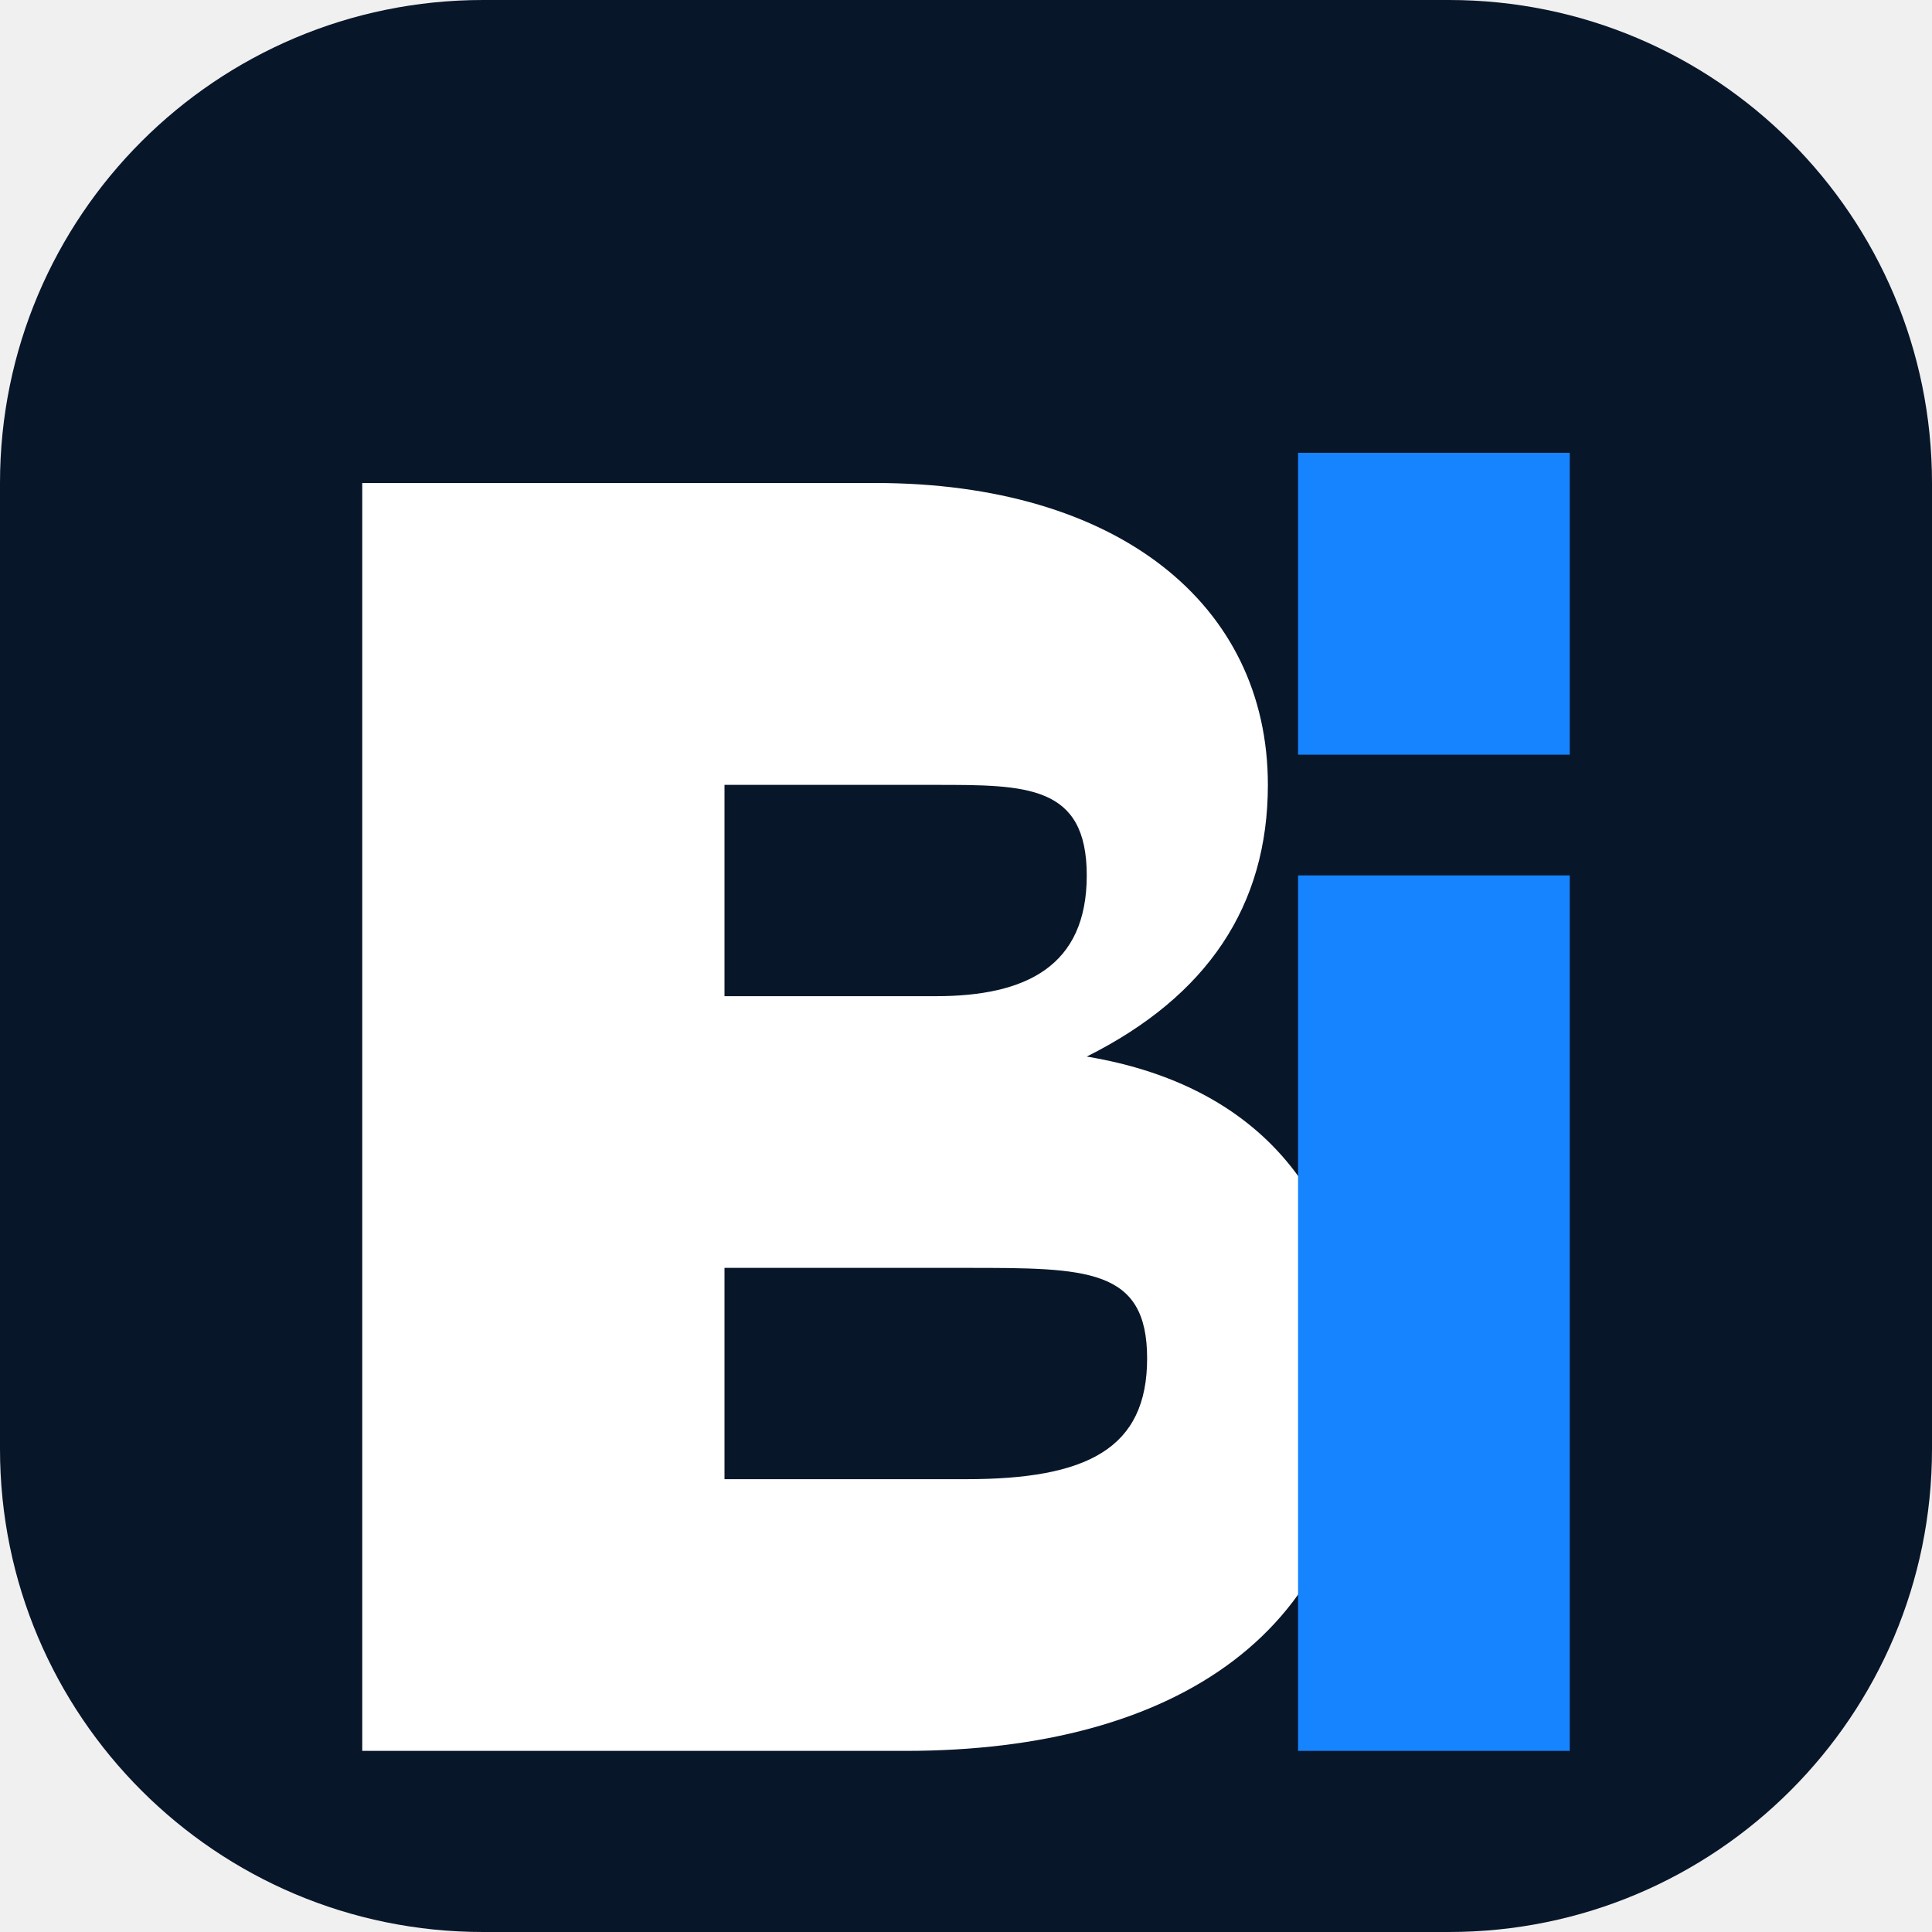
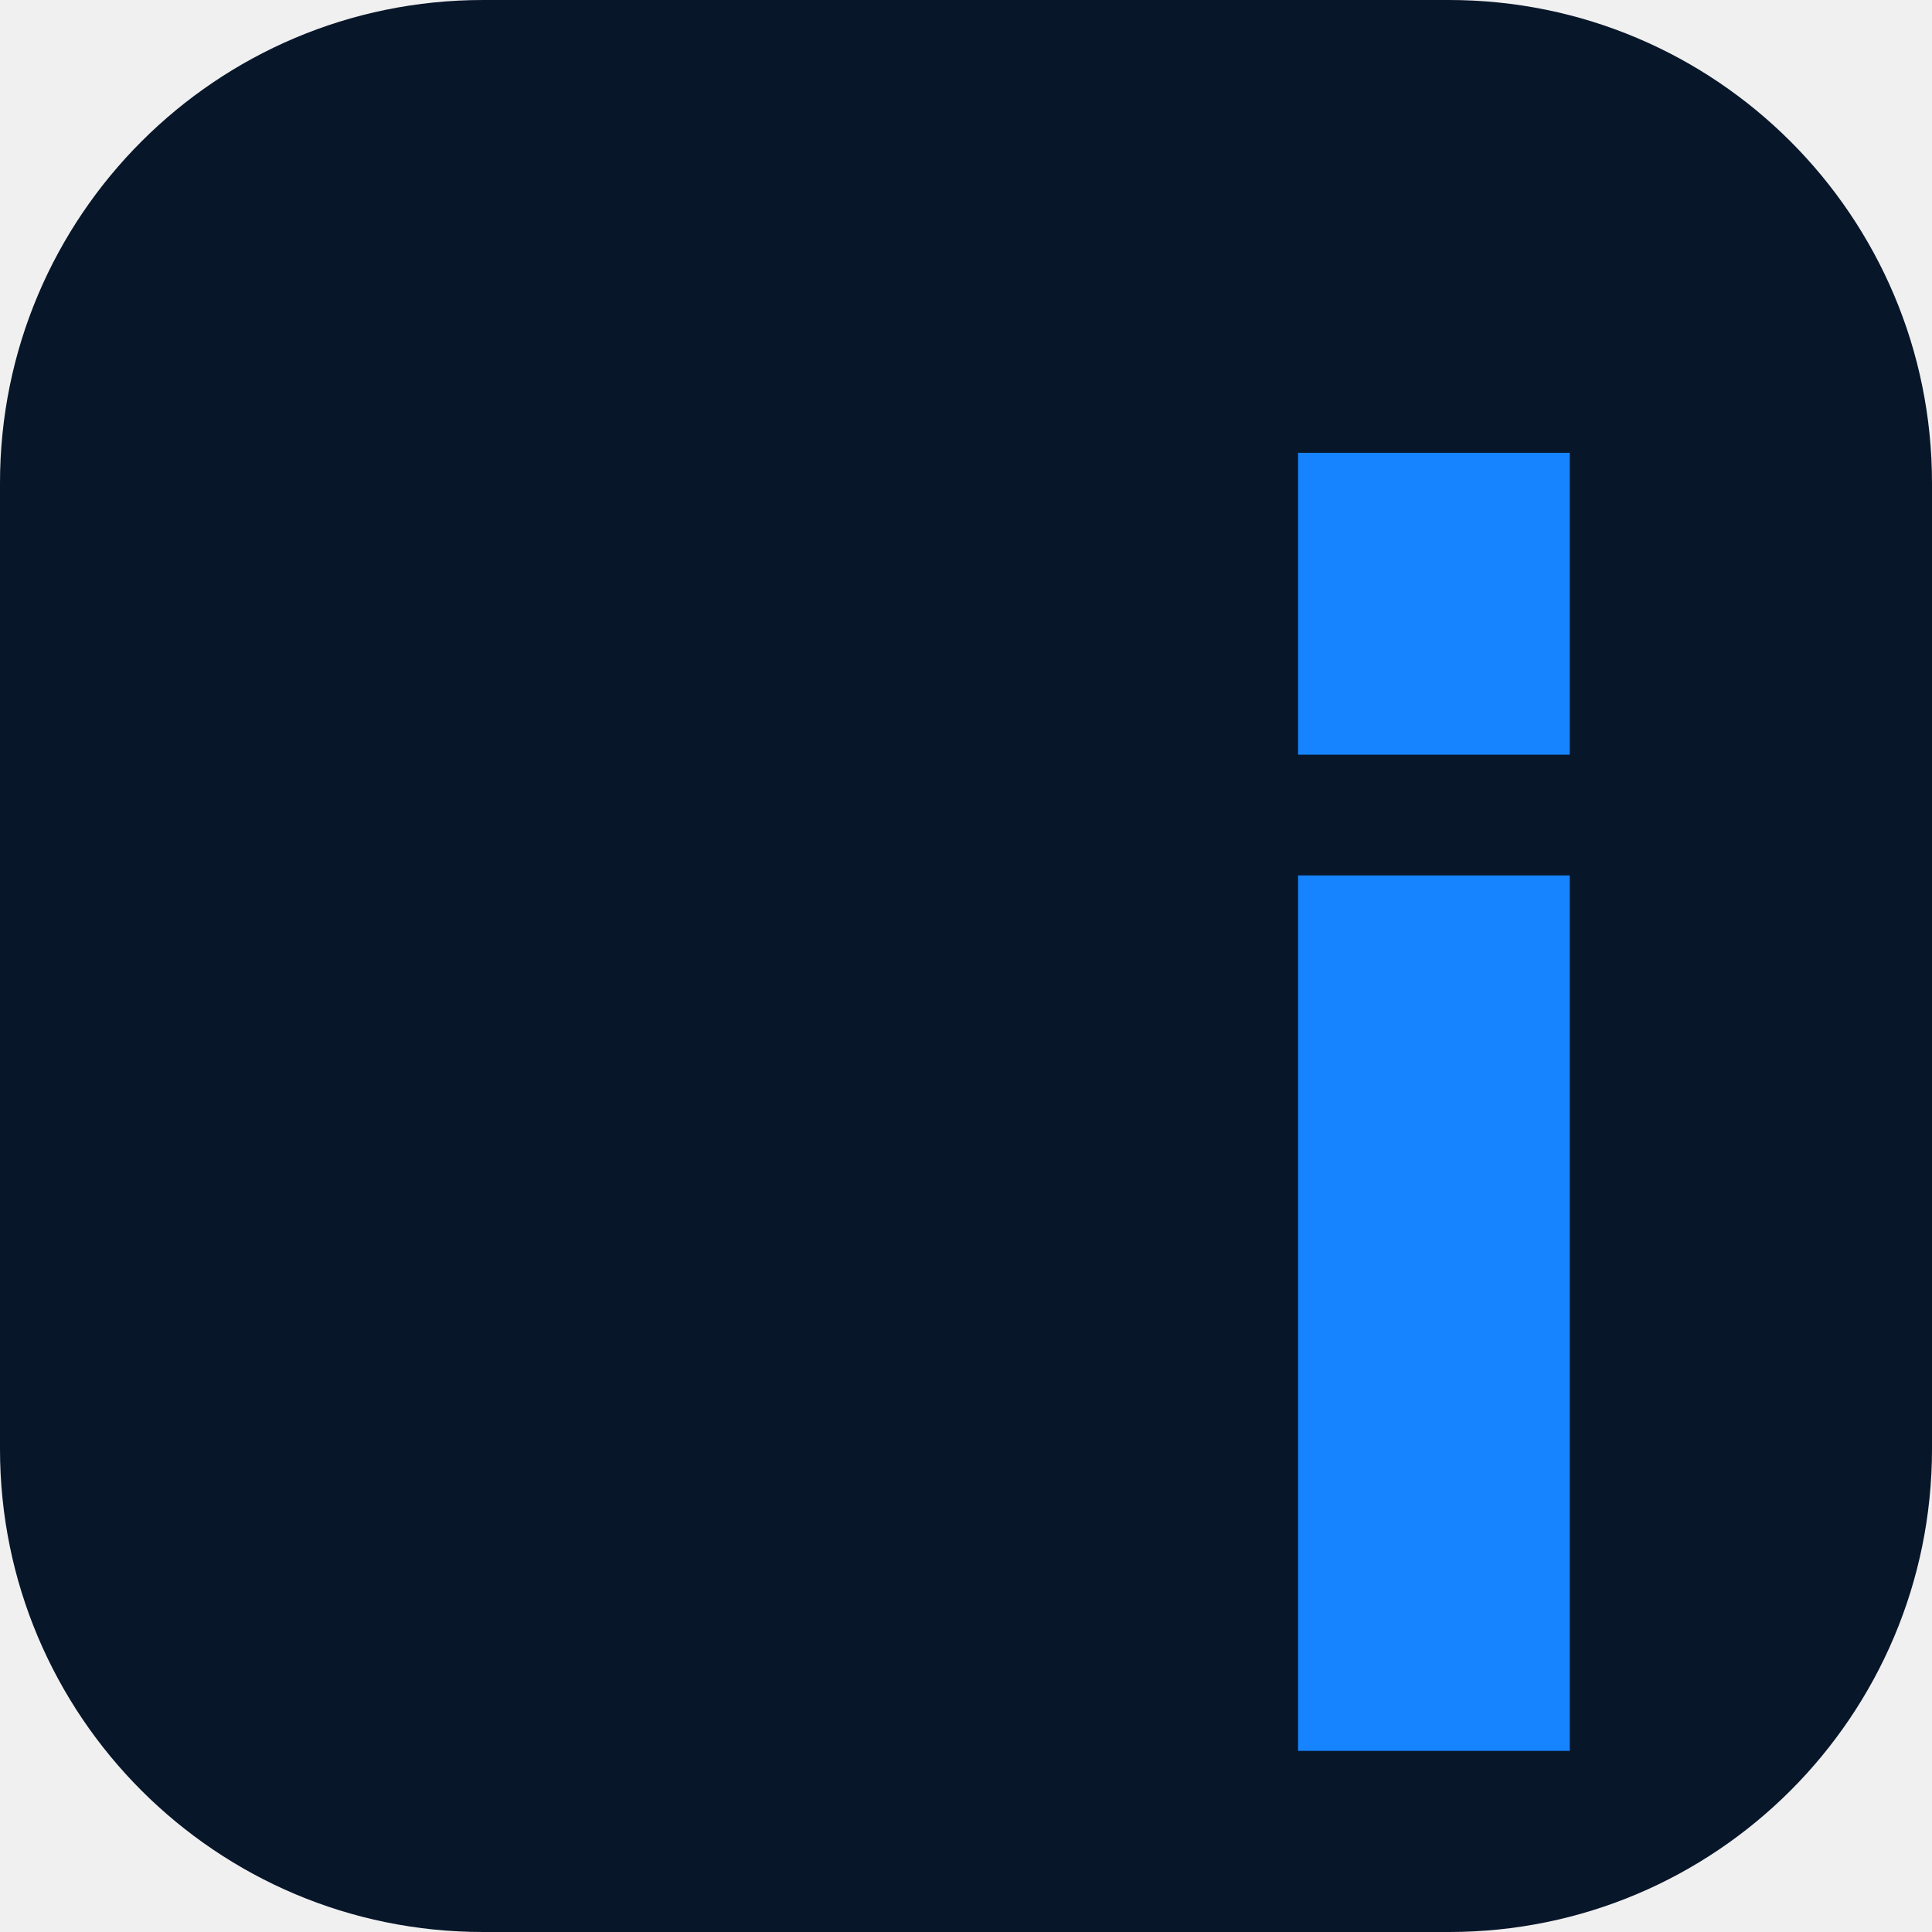
<svg xmlns="http://www.w3.org/2000/svg" viewBox="0 0 64 64">
  <rect width="64" height="64" rx="16" fill="#08162A" />
-   <path d="M12 16h17c8 0 13 4 13 10 0 4-2 7-6 9 6 1 9 5 9 11 0 8-6 12-15 12H12V16Zm12 10v7h7c3 0 5-1 5-4s-2-3-5-3h-7Zm0 16v7h8c4 0 6-1 6-4s-2-3-6-3h-8Z" fill="#fff" />
+   <path d="public/BBS logo 48x48.jpg" />
  <path d="M43 15h9v10h-9zM43 29h9v29h-9z" fill="#1684FF" />
</svg>
